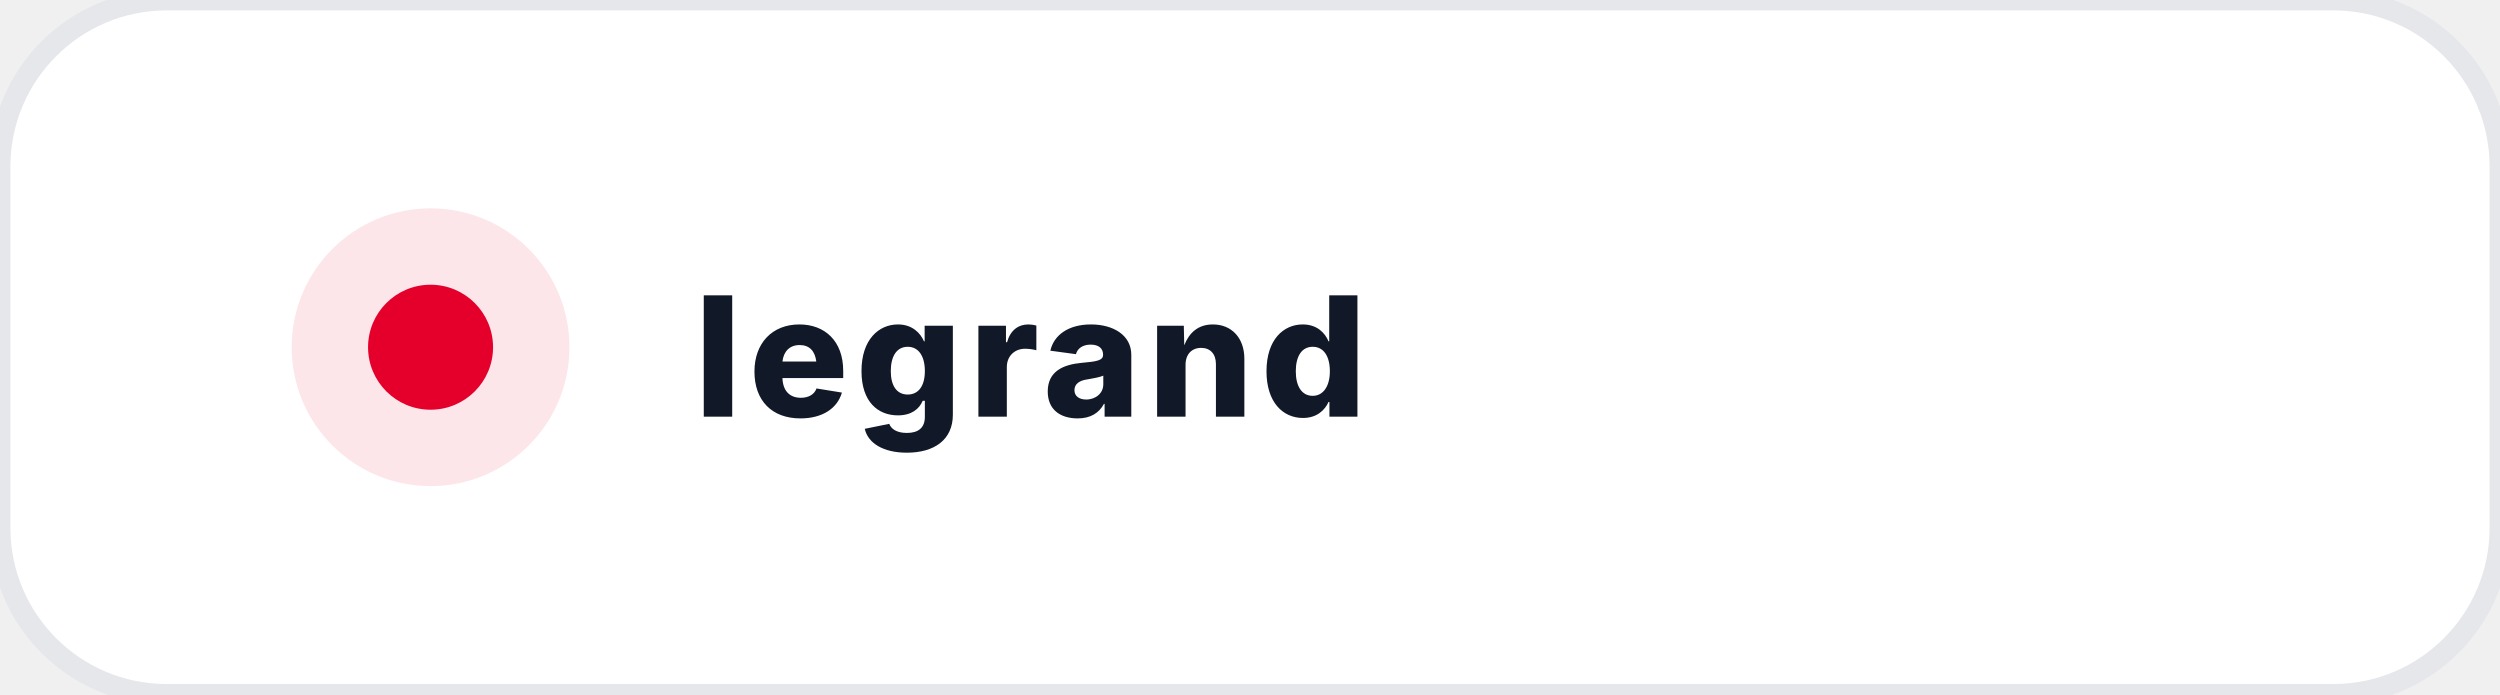
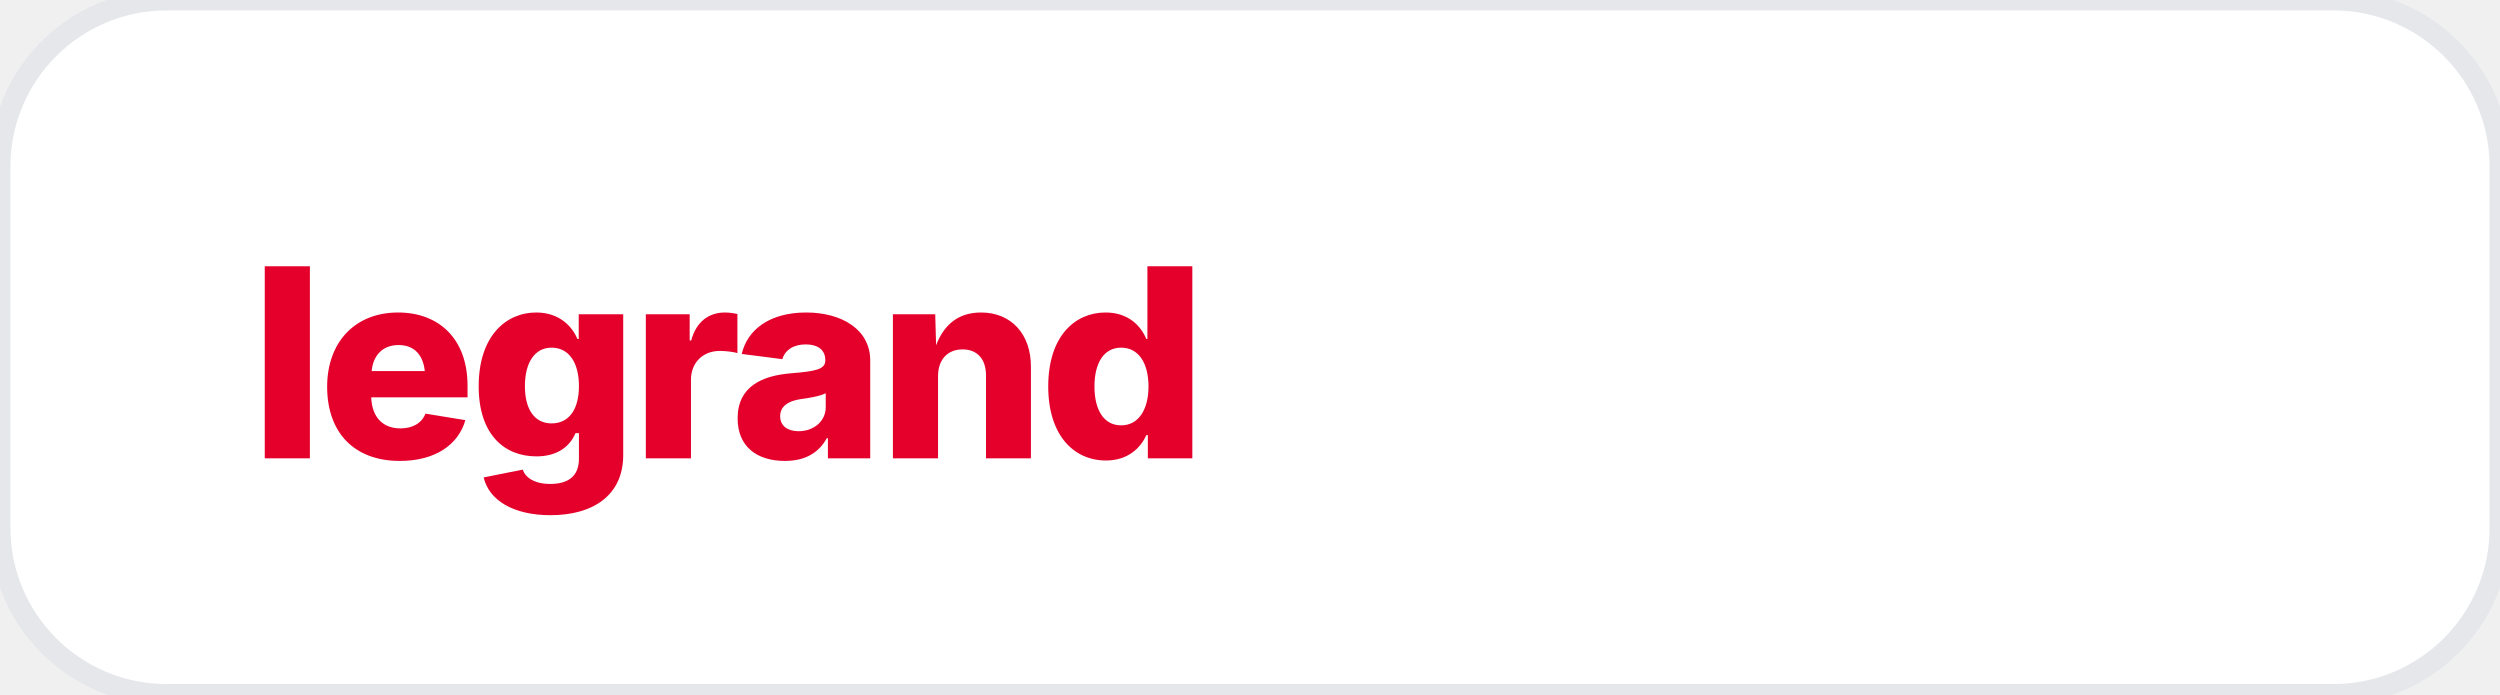
<svg xmlns="http://www.w3.org/2000/svg" viewBox="0 0 180 50" width="100%" height="100%">
  <rect width="180" height="50" rx="12" fill="#ffffff" stroke="#e5e7eb" stroke-width="1.5" />
-   <g transform="translate(18, 12)">
-     <circle cx="13" cy="13" r="10" fill="#E5002C" opacity="0.1" />
-     <circle cx="13" cy="13" r="4.5" fill="#E5002C" />
-     <text x="32" y="18" font-family="system-ui, -apple-system, sans-serif" font-size="12" font-weight="800" fill="#111827" letter-spacing="0.5">legrand</text>
+   <g transform="translate(18, 13)">
+     <text x="0" y="20" font-family="system-ui, -apple-system, sans-serif" font-size="19" font-weight="800" fill="#E5002C" letter-spacing="-0.5">legrand</text>
  </g>
</svg>
